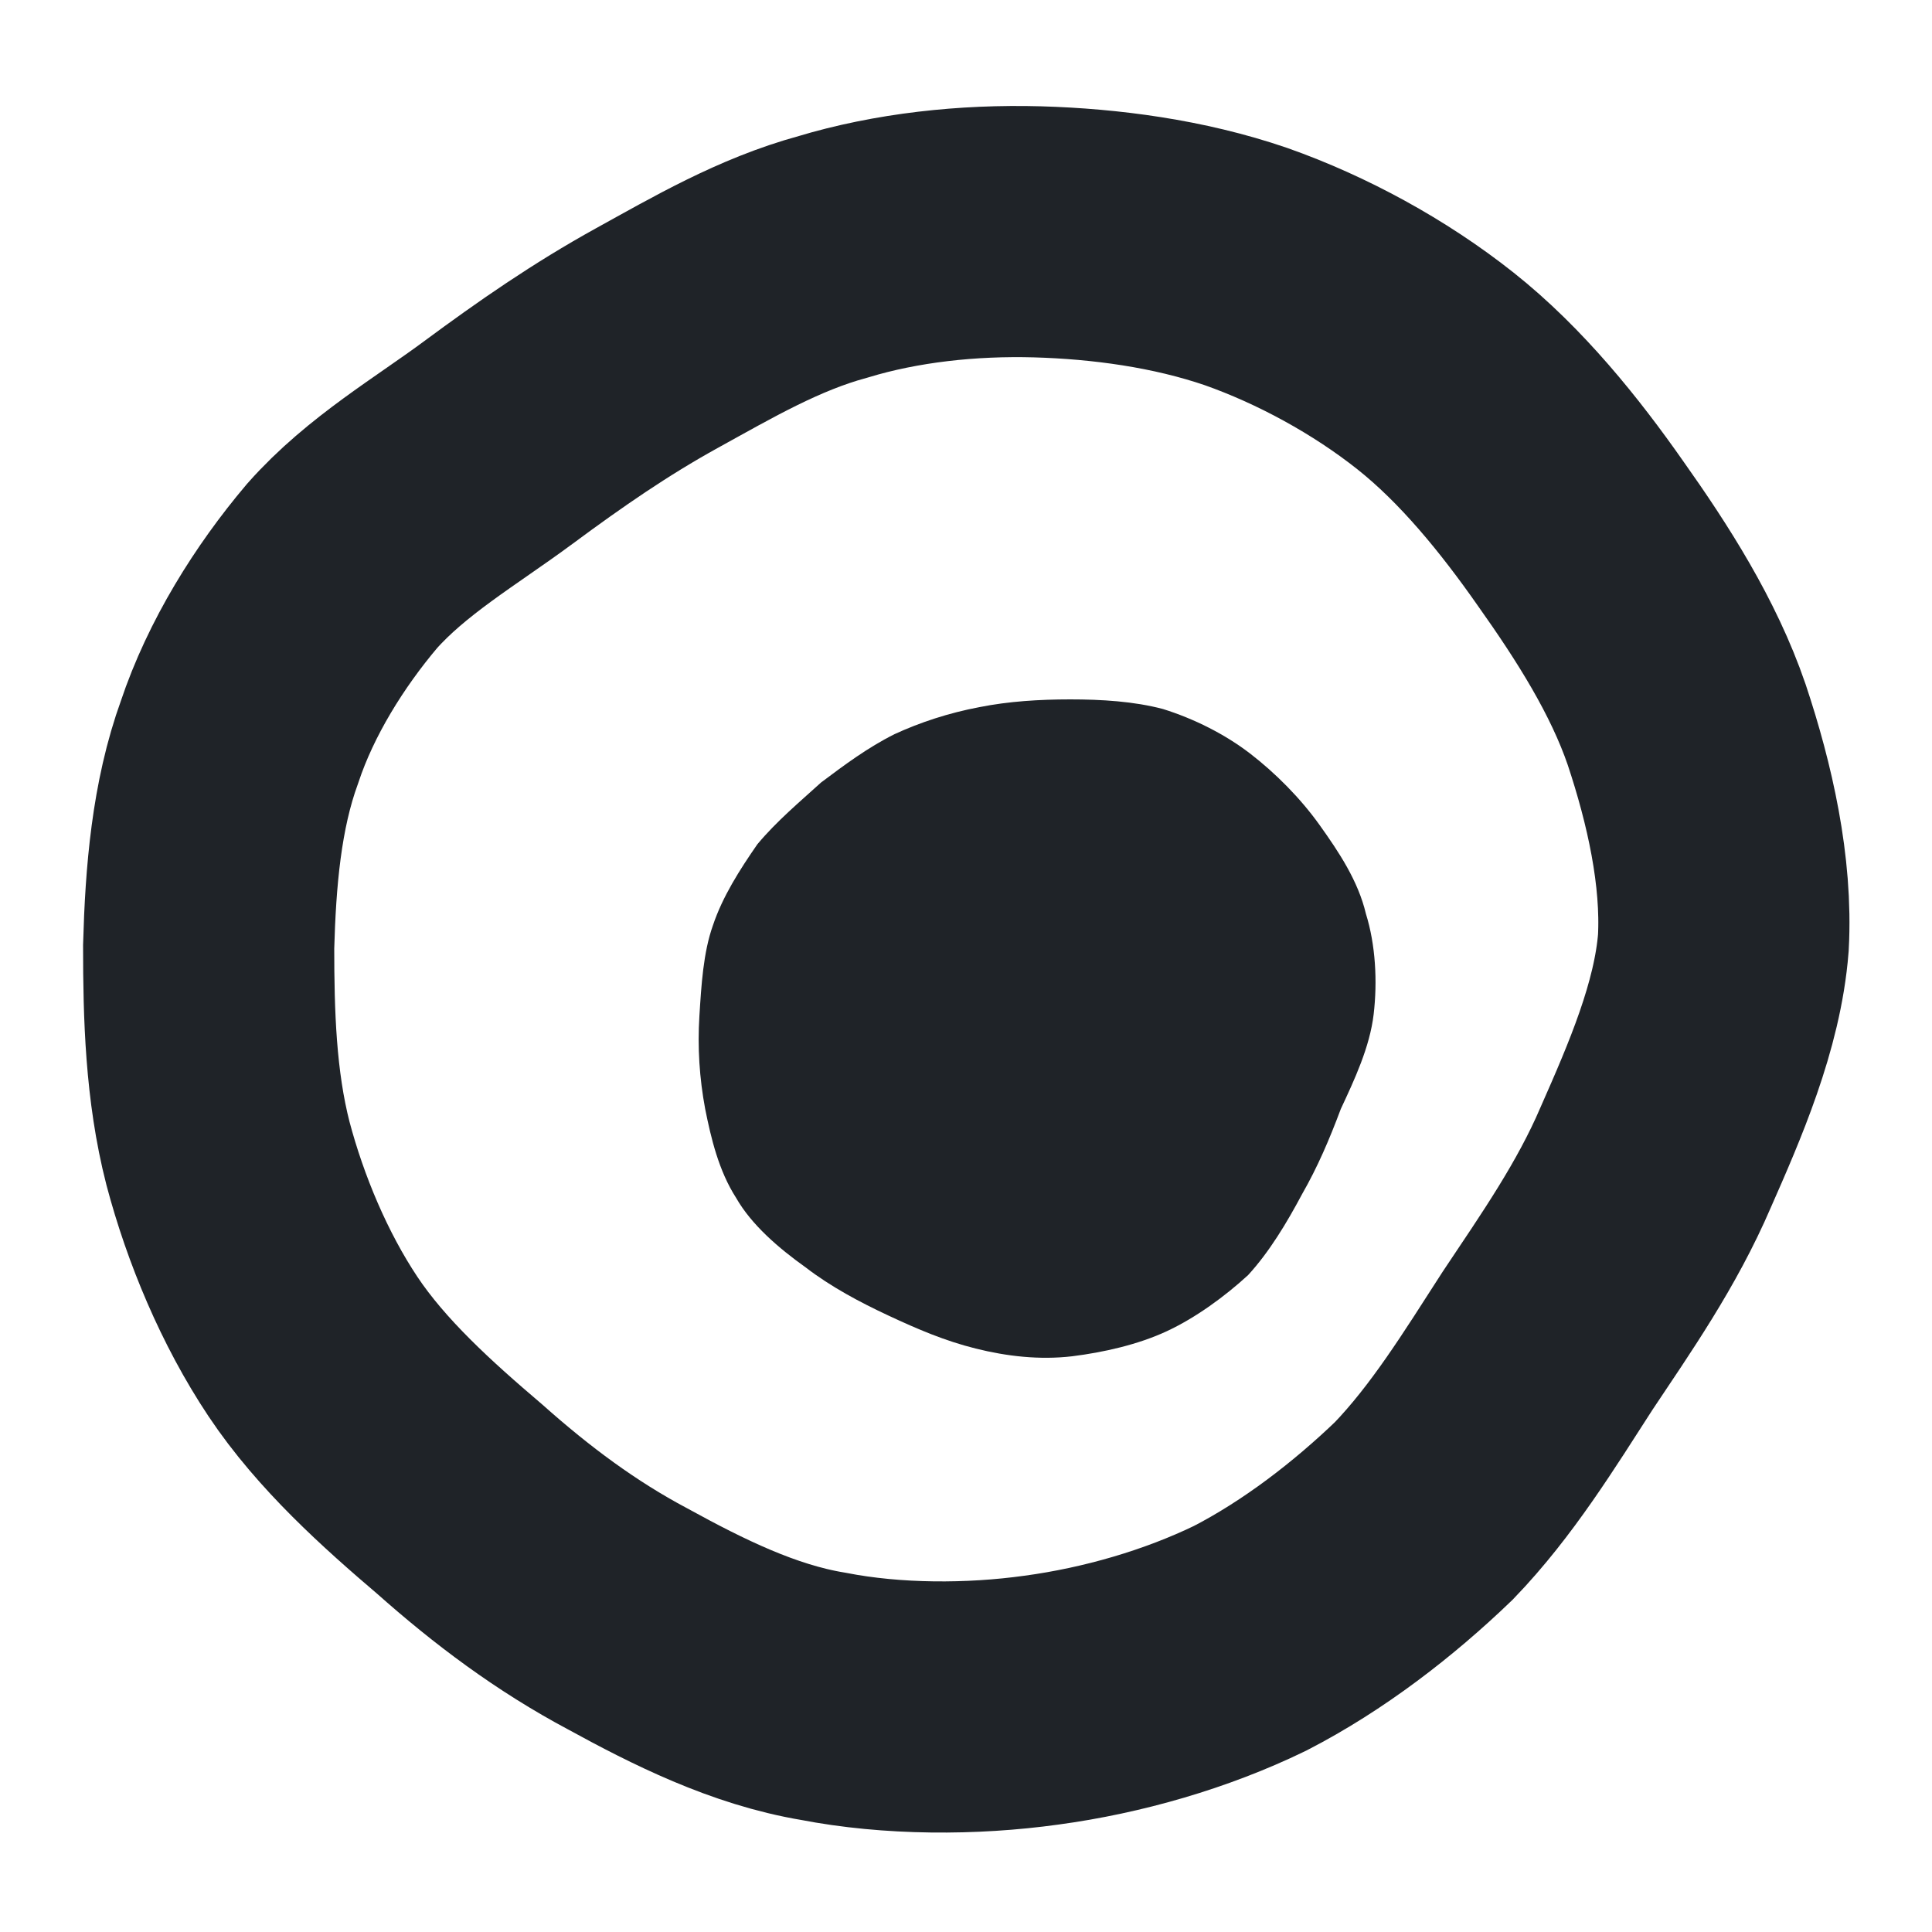
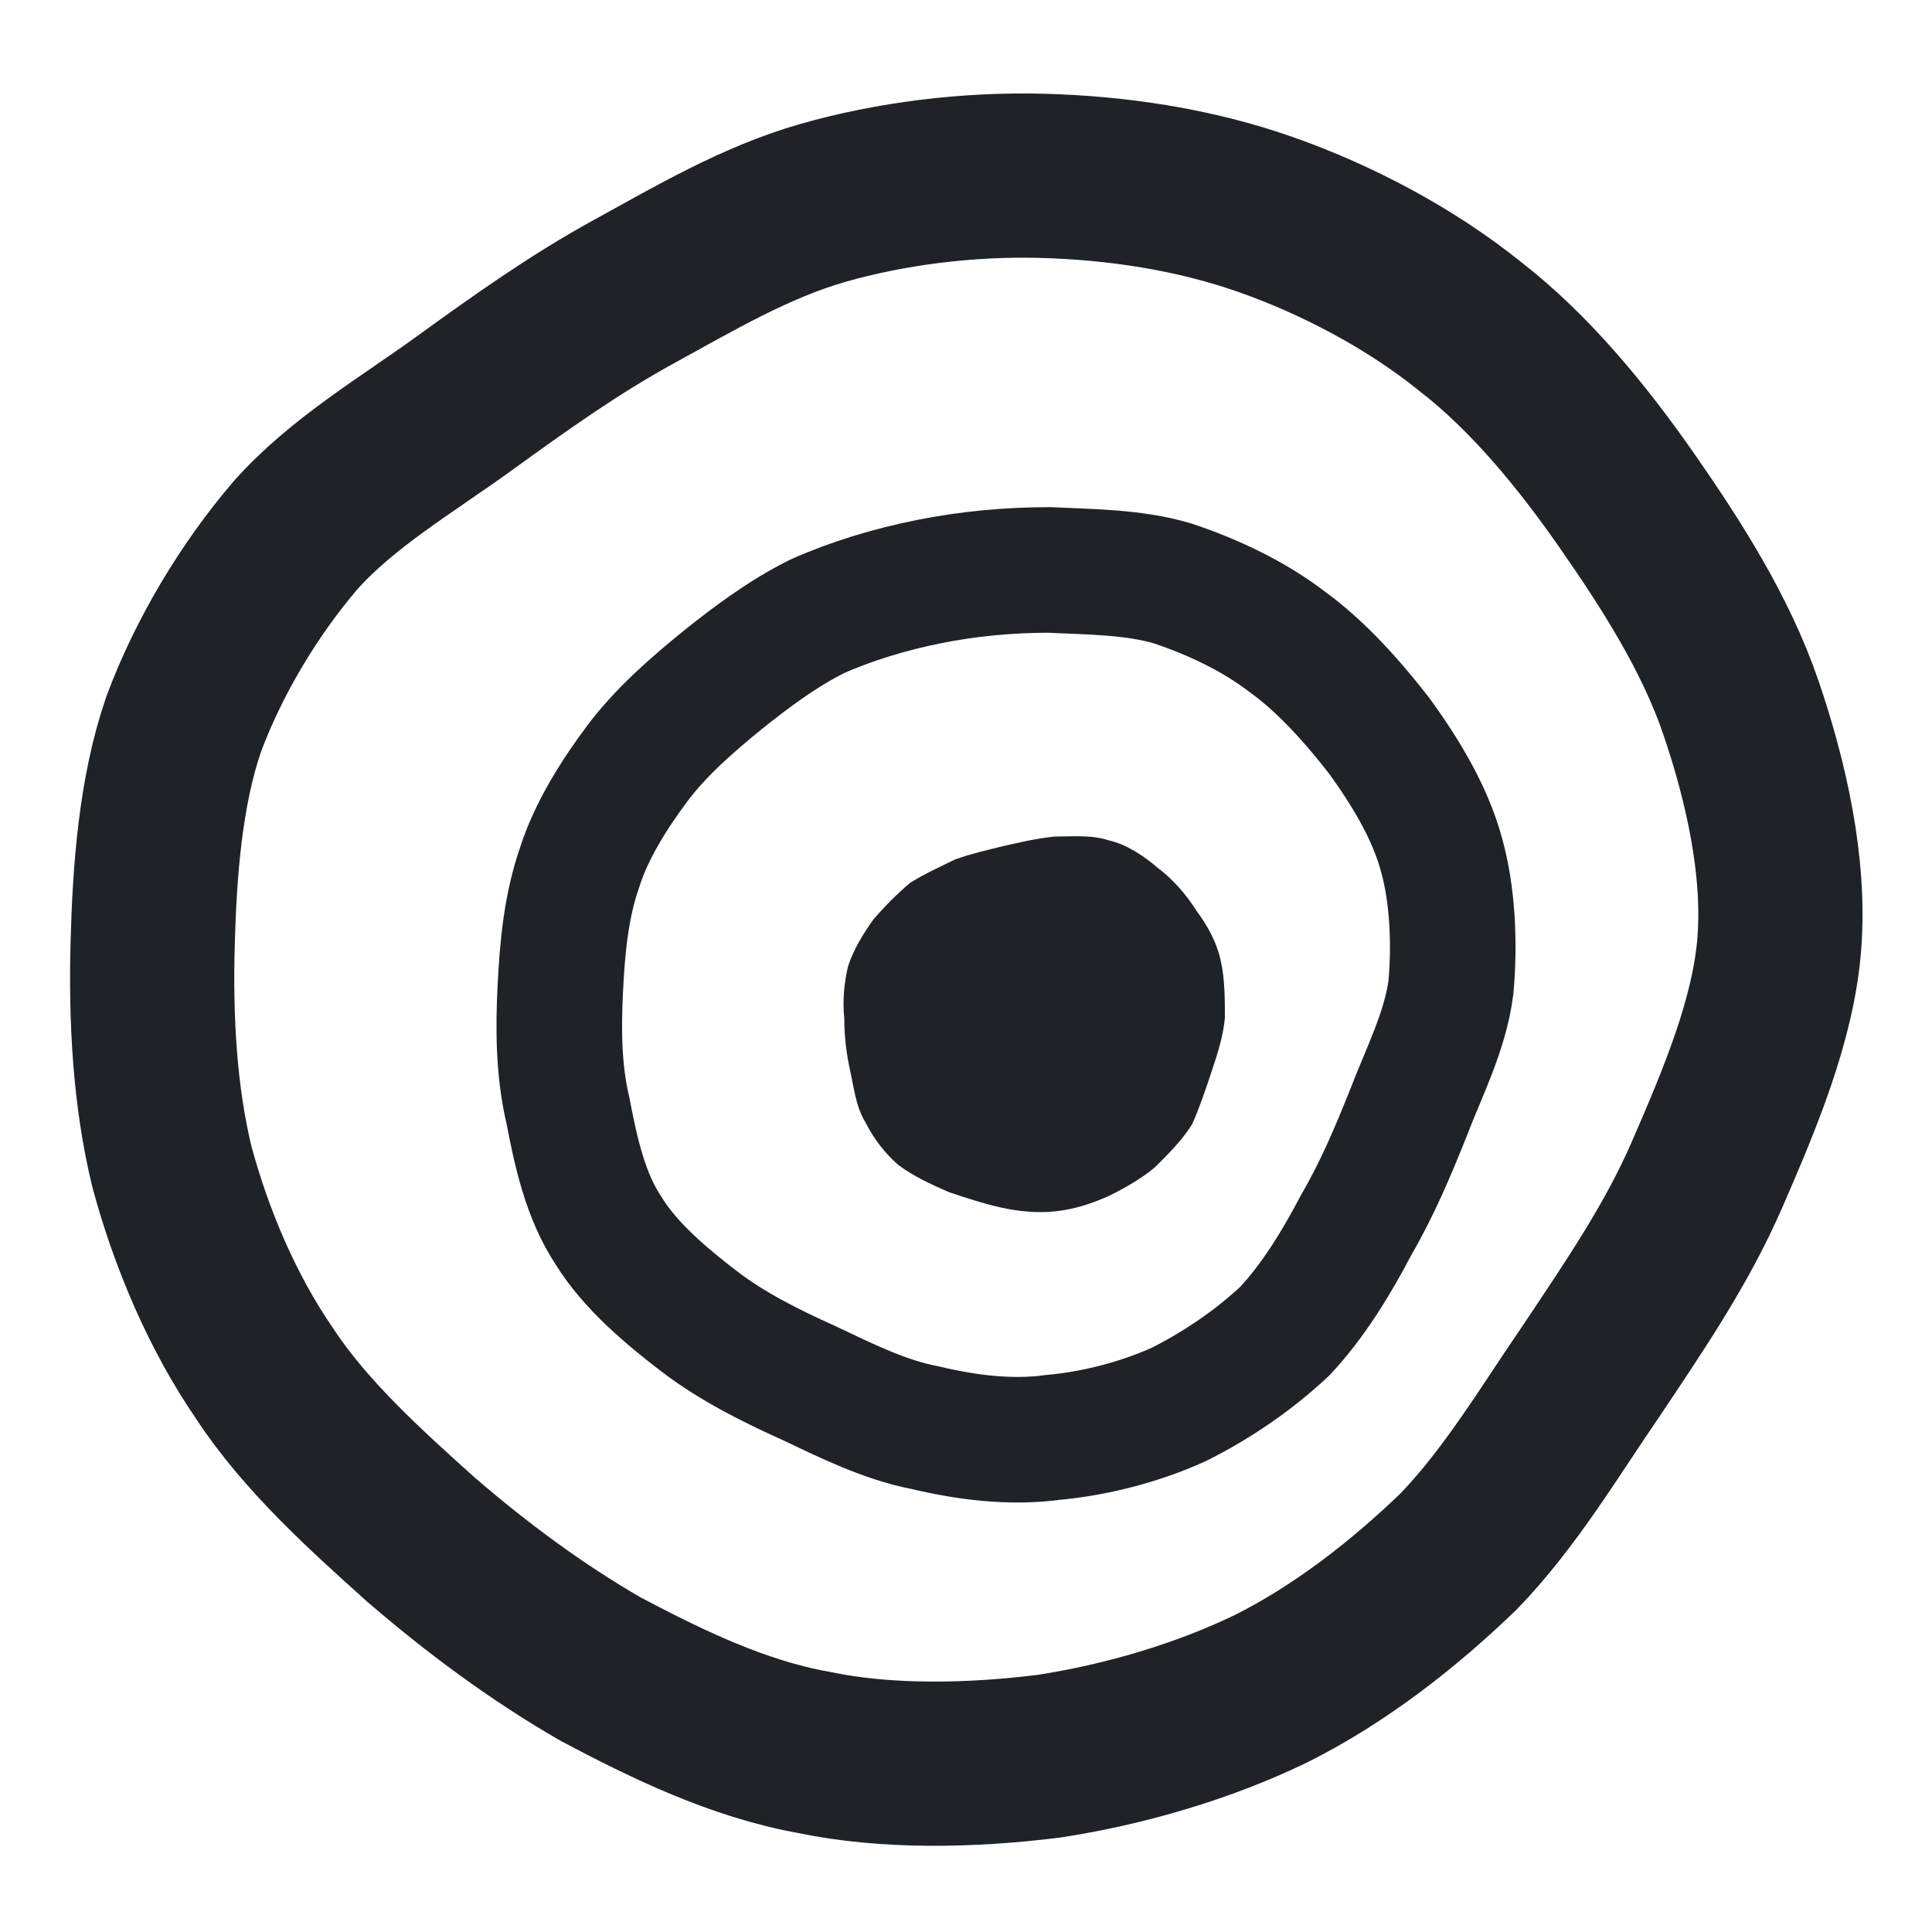
<svg xmlns="http://www.w3.org/2000/svg" viewBox="0 0 100 100">
  <style>.r{fill:none;stroke:#1f2328}.h{fill:#1f2328}@media (prefers-color-scheme:dark){.r{stroke:#e6edf3}.h{fill:#e6edf3}}</style>
-   <path class="r" stroke-width="13" d="M89.2 48.8C88.9 52.6 87.2 56.5 85.7 59.9C84.2 63.4 82.1 66.4 80.1 69.4C78.1 72.5 76.2 75.6 73.7 78.2C71.1 80.7 68 83.1 64.7 84.8C61.4 86.4 57.6 87.5 53.9 88C50.3 88.5 46.2 88.5 42.6 87.8C39 87.2 35.6 85.5 32.5 83.8C29.3 82.1 26.5 80 23.8 77.6C21.1 75.3 18.2 72.7 16.2 69.7C14.2 66.7 12.7 63.1 11.8 59.7C10.9 56.2 10.8 52.5 10.8 49C10.9 45.4 11.2 41.7 12.4 38.4C13.5 35.1 15.5 31.9 17.7 29.3C20 26.7 23.1 24.9 25.8 22.9C28.5 20.9 31.1 19.1 34 17.5C36.9 15.9 39.8 14.2 43.1 13.3C46.4 12.3 50.1 11.9 53.7 12C57.2 12.1 61 12.6 64.5 13.8C67.9 15 71.4 16.9 74.3 19.2C77.2 21.5 79.7 24.6 81.8 27.6C84 30.7 86.1 34 87.3 37.5C88.5 41.1 89.4 45.1 89.2 48.8Z" />
-   <path class="h" d="M71.1 52.5C70.9 54.2 70.1 55.9 69.4 57.4C68.8 59 68.2 60.4 67.4 61.8C66.6 63.3 65.7 64.8 64.6 66C63.4 67.1 61.9 68.2 60.4 68.9C58.9 69.6 57.1 70 55.5 70.2C53.8 70.4 52.1 70.2 50.5 69.8C48.9 69.4 47.5 68.8 46 68.1C44.5 67.4 43 66.6 41.7 65.6C40.3 64.6 38.9 63.4 38.1 62C37.2 60.6 36.8 58.9 36.5 57.4C36.2 55.8 36.1 54.2 36.2 52.6C36.3 51 36.4 49.3 36.9 47.9C37.4 46.4 38.3 45 39.2 43.7C40.2 42.5 41.4 41.5 42.5 40.5C43.7 39.6 44.9 38.7 46.3 38C47.6 37.4 49.1 36.9 50.7 36.6C52.2 36.3 53.8 36.2 55.4 36.2C57 36.2 58.7 36.3 60.2 36.7C61.8 37.2 63.4 38 64.7 39C66 40 67.3 41.3 68.3 42.7C69.3 44.1 70.3 45.6 70.7 47.3C71.2 48.9 71.3 50.8 71.1 52.5Z" />
+   <path class="r" stroke-width="8.5" d="M92.1 48.8C91.8 52.8 90 57 88.4 60.7C86.8 64.4 84.6 67.6 82.4 70.9C80.2 74.1 78.2 77.5 75.5 80.3C72.7 83 69.4 85.6 65.8 87.4C62.3 89.1 58.2 90.3 54.3 90.9C50.3 91.4 45.9 91.5 42.1 90.7C38.2 90 34.5 88.2 31.1 86.4C27.8 84.5 24.7 82.2 21.8 79.7C18.9 77.1 15.8 74.3 13.7 71.1C11.5 67.9 9.9 64.1 8.9 60.4C8 56.7 7.8 52.7 7.9 48.9C8 45.1 8.3 41 9.5 37.5C10.8 34 12.9 30.5 15.3 27.7C17.7 25 21.1 23 24 20.9C26.9 18.8 29.7 16.8 32.8 15.1C35.9 13.4 39.1 11.5 42.6 10.5C46.1 9.5 50.1 9 53.9 9.1C57.8 9.2 61.8 9.8 65.5 11.1C69.2 12.4 73 14.4 76.1 16.9C79.2 19.3 81.9 22.6 84.2 25.9C86.5 29.2 88.8 32.8 90.1 36.6C91.4 40.4 92.4 44.8 92.1 48.8Z" />
+   <path class="r" stroke-width="6.5" d="M75.1 51.1C74.8 53.4 73.7 55.5 72.9 57.6C72.1 59.6 71.3 61.5 70.2 63.4C69.2 65.3 68 67.3 66.5 68.9C64.9 70.4 63 71.7 61 72.7C59 73.6 56.7 74.2 54.5 74.4C52.3 74.7 50 74.4 47.9 73.9C45.8 73.5 43.8 72.5 41.9 71.6C39.9 70.7 37.9 69.7 36.2 68.4C34.5 67.1 32.6 65.5 31.5 63.7C30.3 61.9 29.8 59.6 29.4 57.5C28.9 55.4 28.9 53.2 29 51.2C29.1 49.1 29.3 46.9 30 44.9C30.6 43 31.8 41.1 33 39.5C34.2 37.9 35.8 36.5 37.4 35.2C38.9 34 40.5 32.8 42.3 31.9C44.1 31.1 46.1 30.5 48.1 30.1C50.1 29.7 52.2 29.5 54.3 29.5C56.4 29.6 58.7 29.6 60.7 30.2C62.8 30.9 64.9 31.9 66.6 33.2C68.4 34.5 70 36.3 71.4 38.1C72.7 39.9 74 42 74.6 44.2C75.2 46.3 75.3 48.9 75.1 51.1Z" />
+   <path class="h" d="M63.4 52.7C63.3 53.7 63 54.6 62.7 55.5C62.4 56.4 62.1 57.3 61.7 58.2C61.2 59 60.5 59.7 59.8 60.4C59.1 61 58.2 61.5 57.4 61.9C56.5 62.3 55.6 62.6 54.6 62.7C53.7 62.8 52.7 62.7 51.8 62.5C50.9 62.3 50 62 49.1 61.7C48.2 61.3 47.3 60.9 46.5 60.3C45.8 59.7 45.2 58.9 44.8 58.1C44.3 57.3 44.2 56.3 44 55.4C43.8 54.5 43.7 53.6 43.7 52.7C43.6 51.8 43.7 50.8 43.9 50C44.2 49.1 44.7 48.3 45.2 47.6C45.8 46.9 46.4 46.3 47.1 45.7C47.9 45.2 48.6 44.9 49.4 44.5C50.2 44.2 51.1 44 51.9 43.8C52.8 43.6 53.6 43.4 54.6 43.3C55.5 43.3 56.5 43.2 57.4 43.5C58.3 43.7 59.2 44.3 59.9 44.9C60.7 45.5 61.4 46.3 61.9 47.1C62.5 47.9 63 48.8 63.2 49.8C63.4 50.7 63.4 51.8 63.4 52.7Z" />
</svg>
